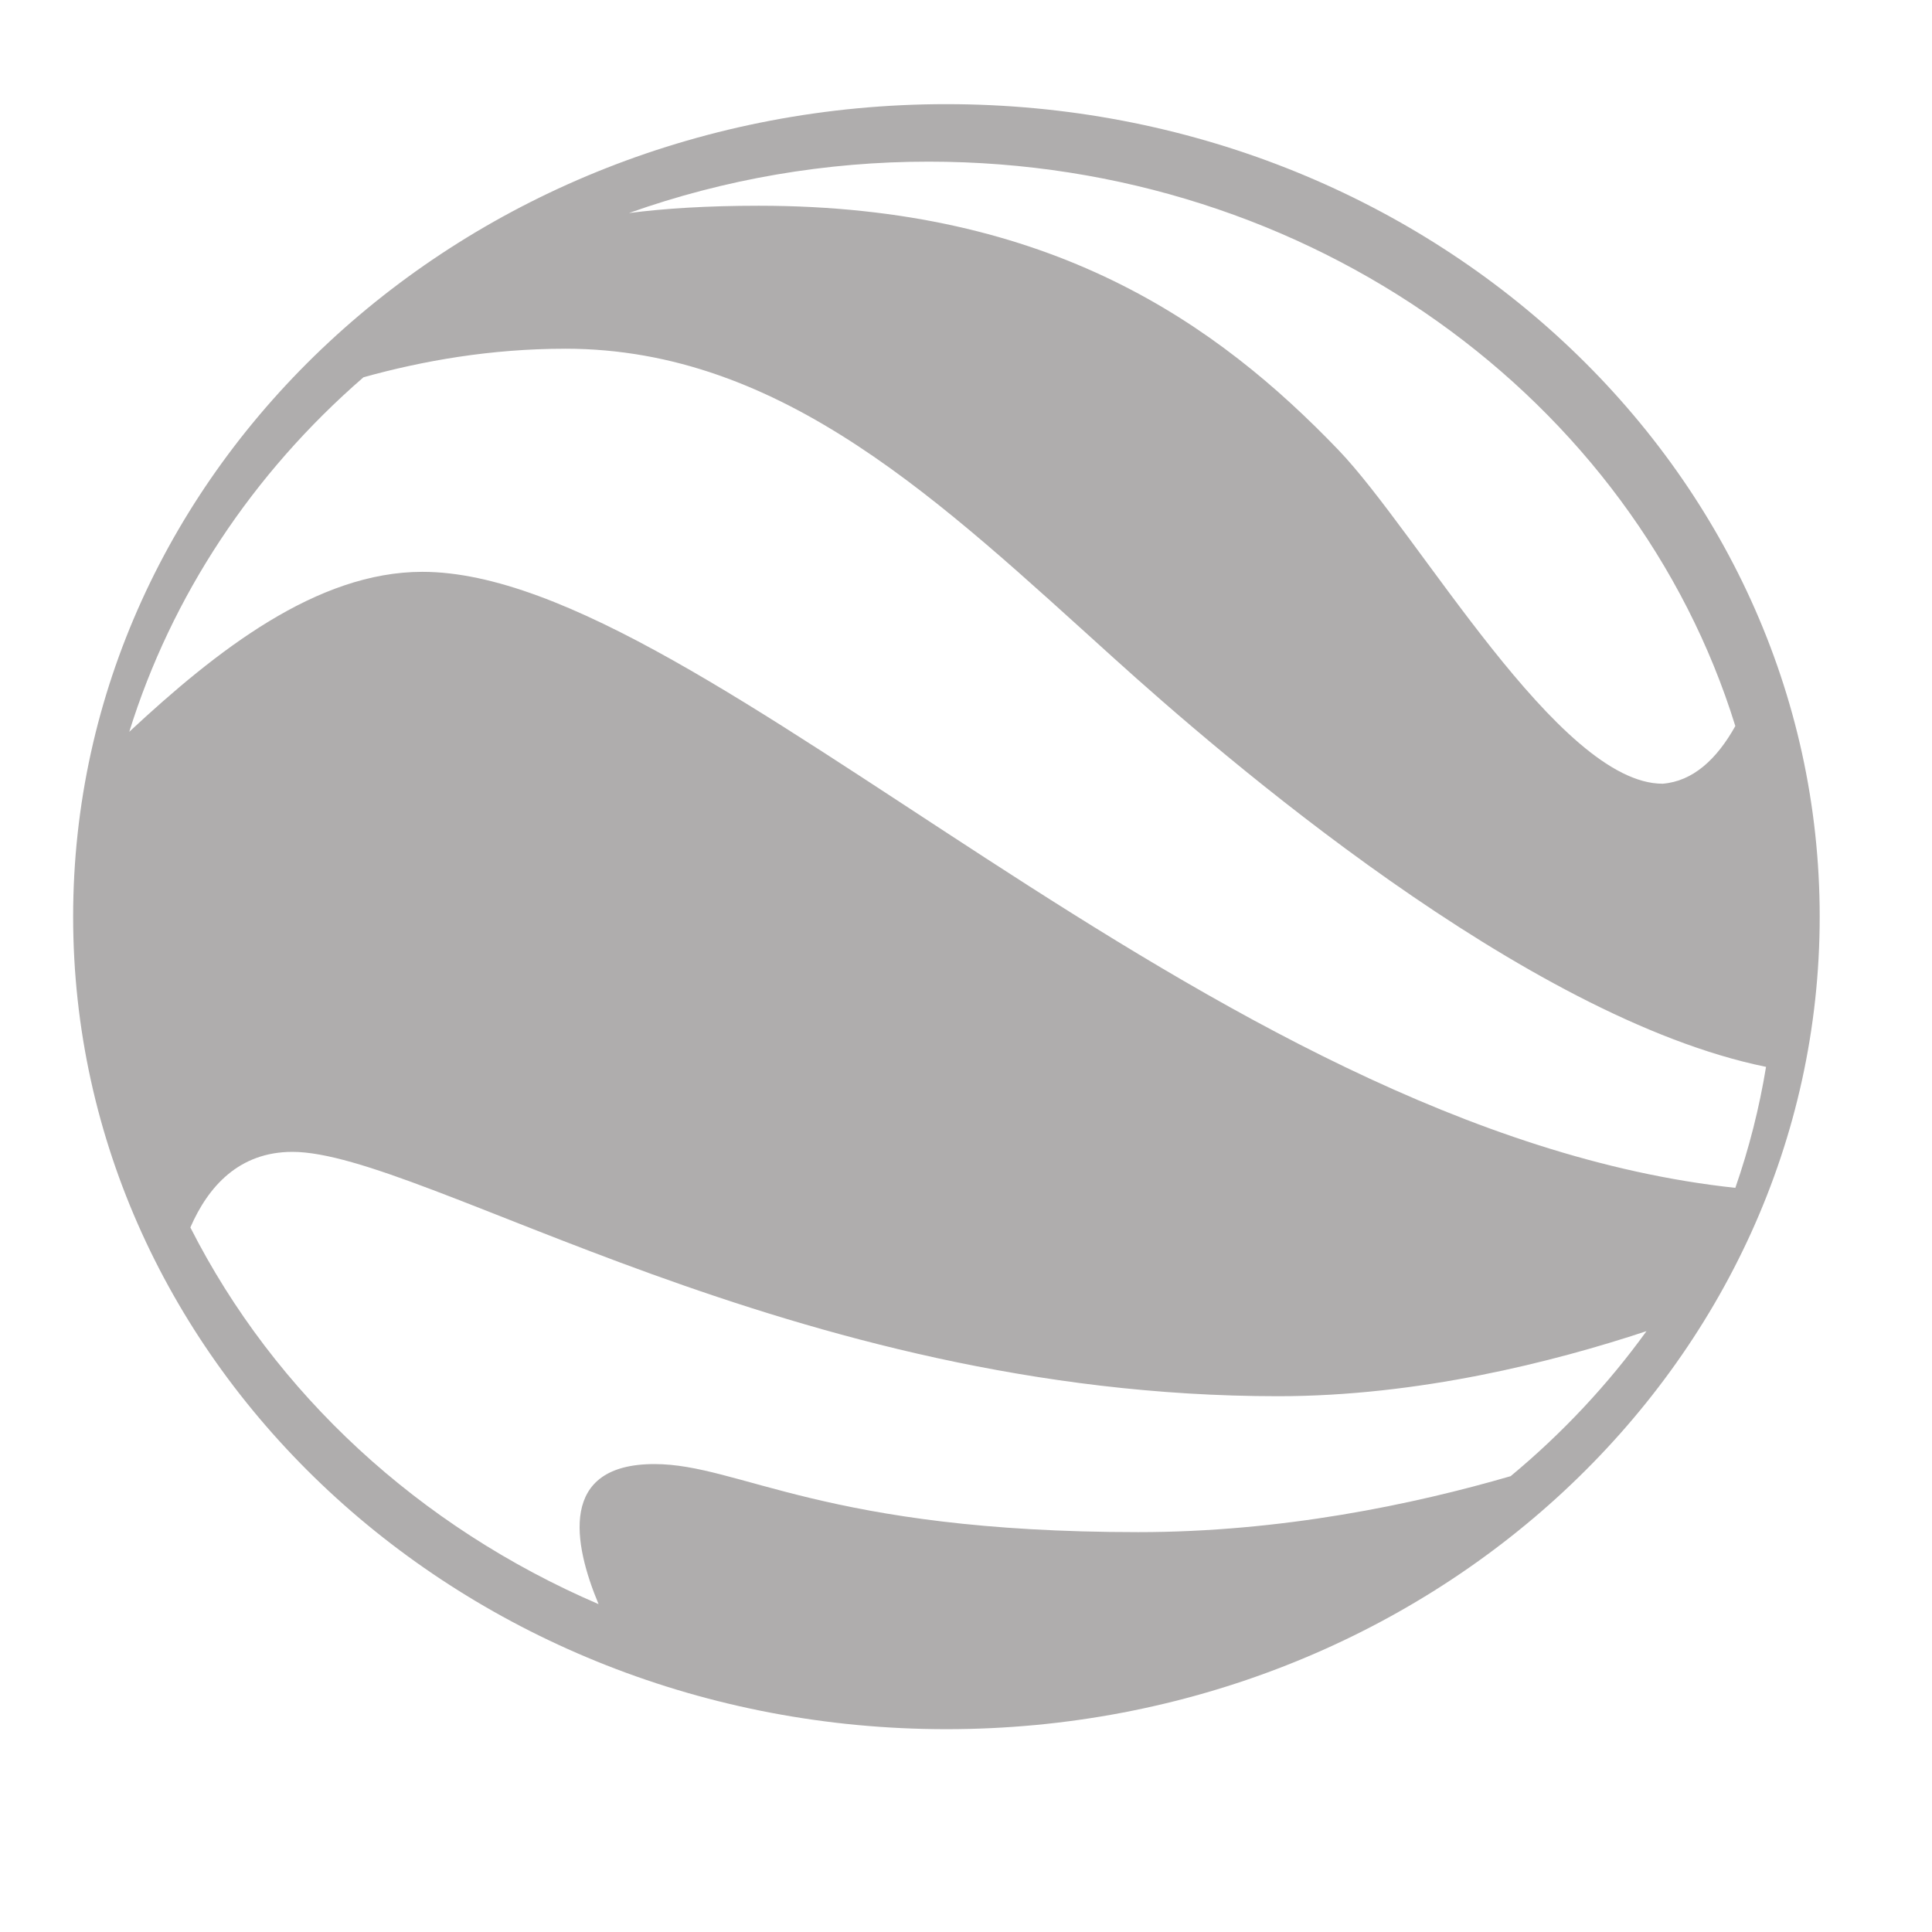
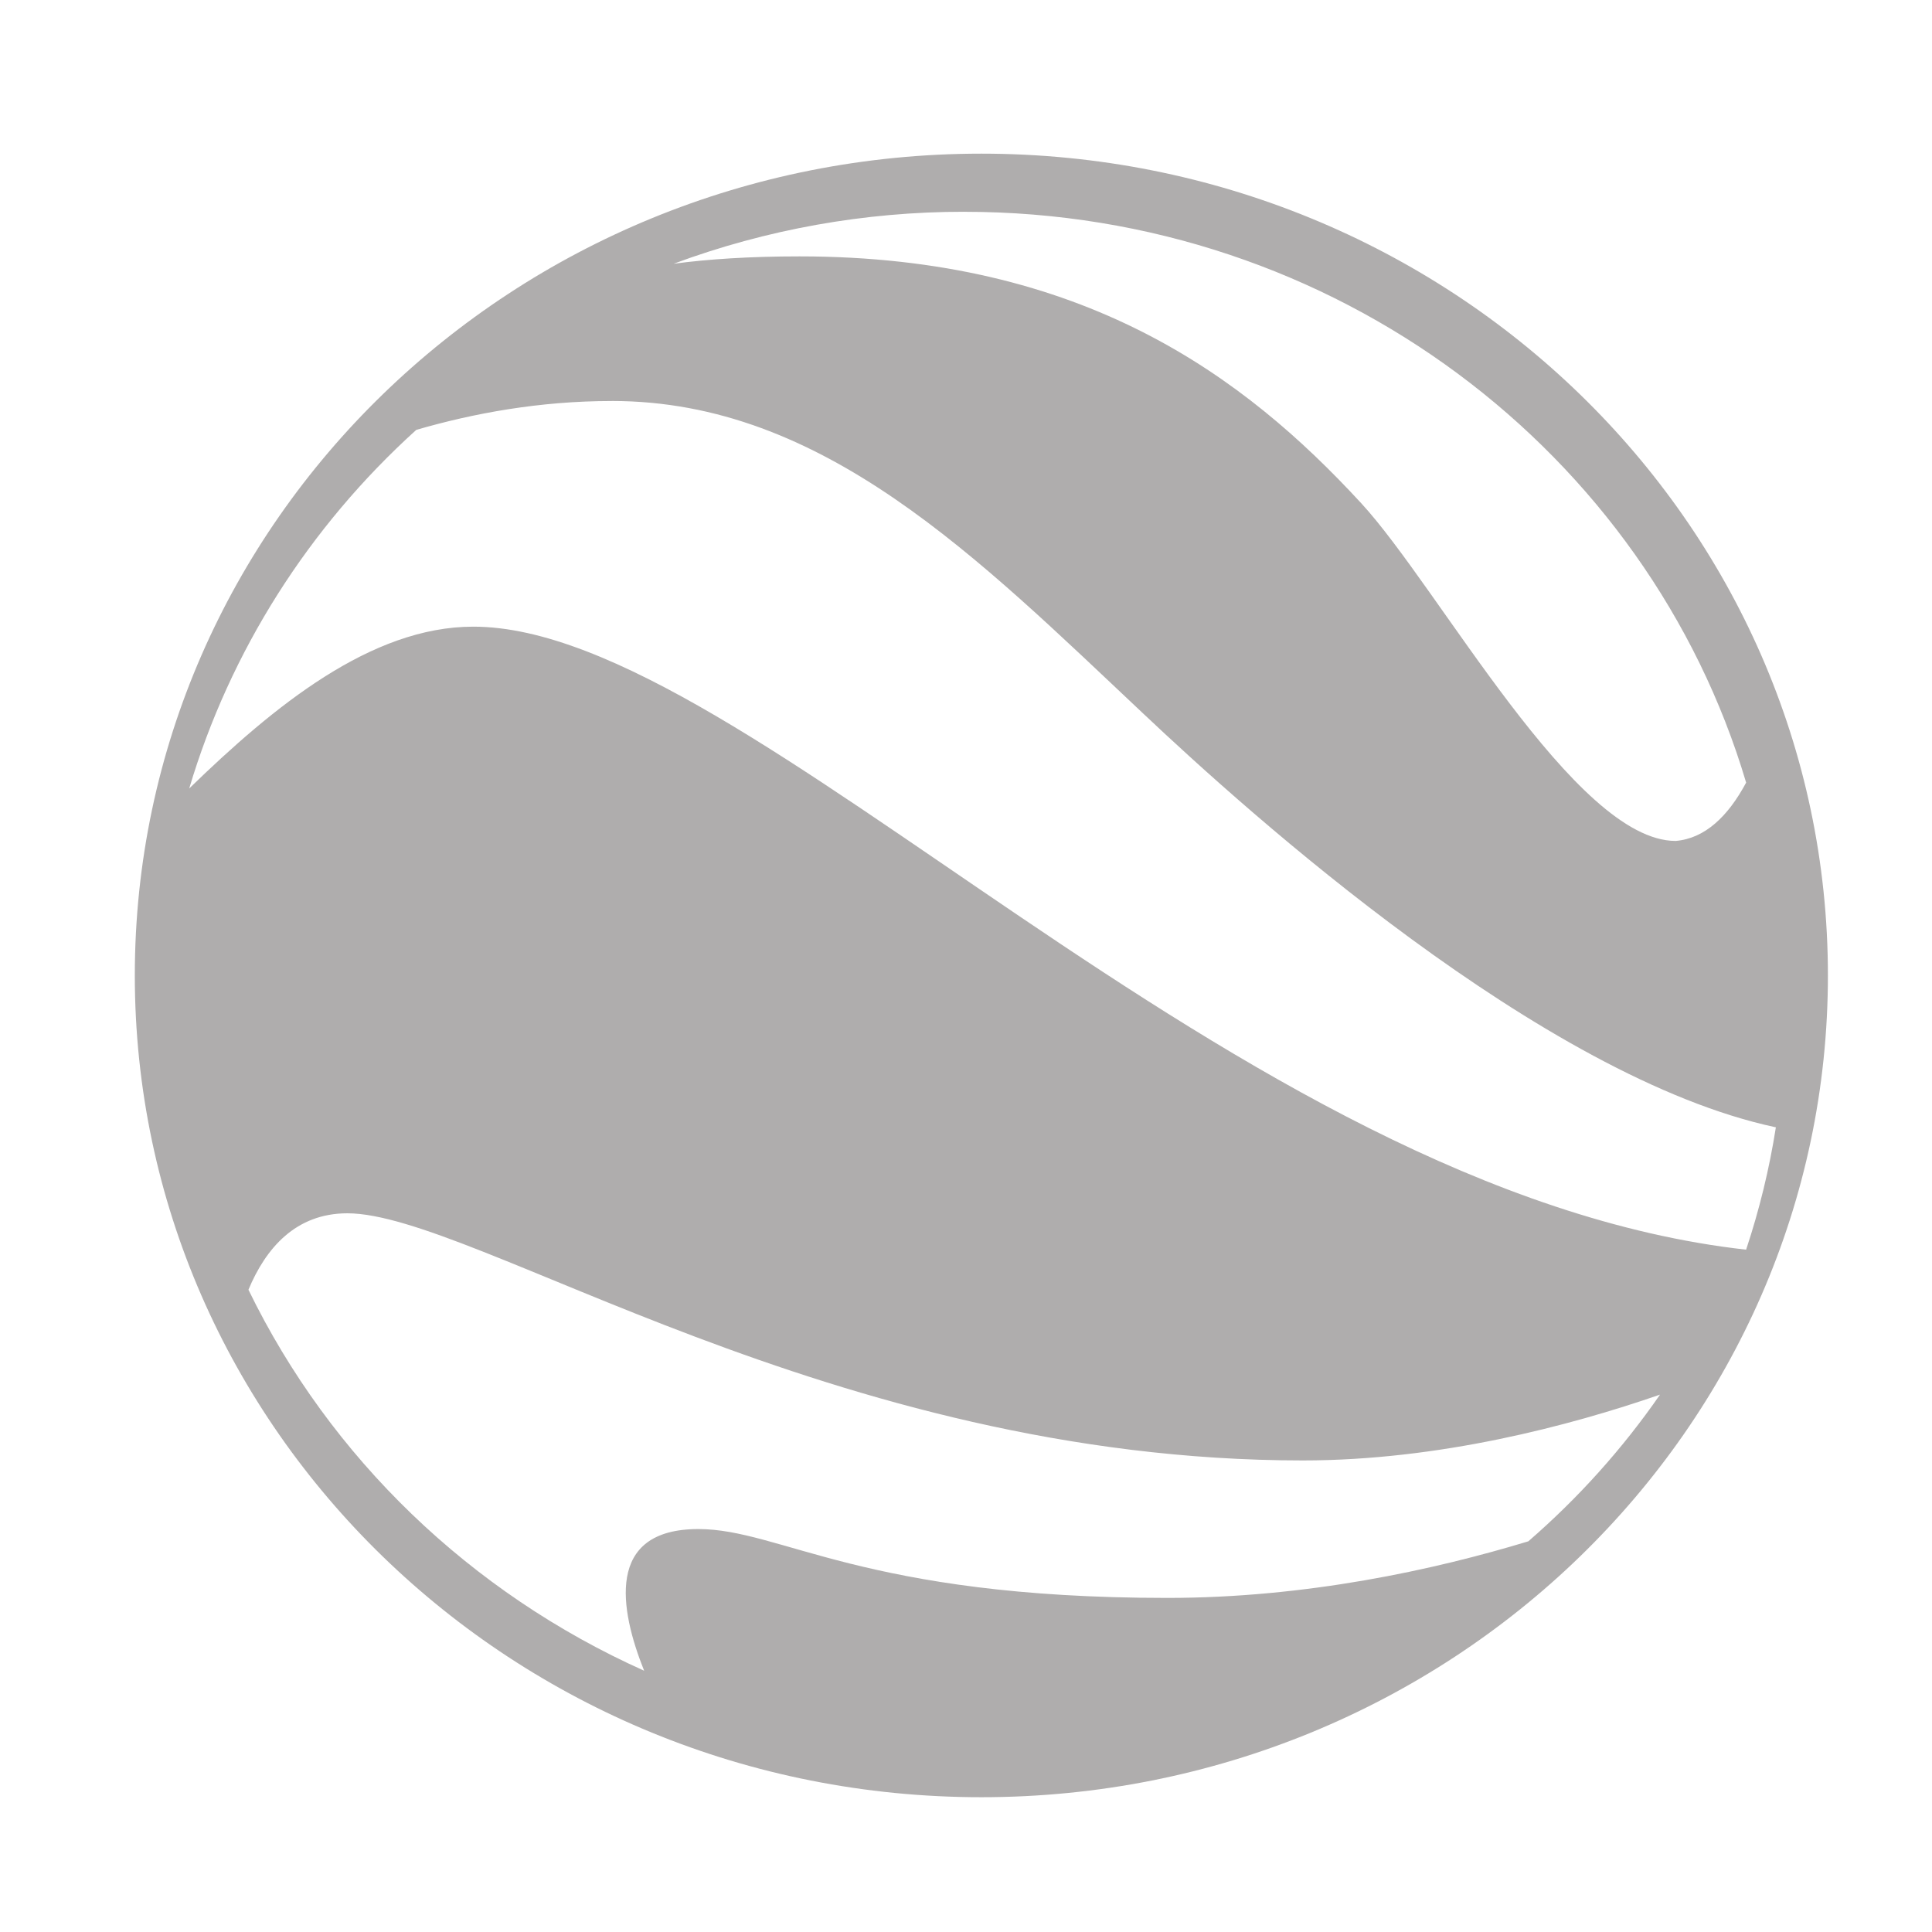
- <svg xmlns="http://www.w3.org/2000/svg" width="800px" height="800px" viewBox="0 0 100 100" aria-hidden="true" role="img" class="iconify iconify--gis" preserveAspectRatio="xMidYMid meet" version="1.1" id="svg8">
-   <defs id="defs12" />
-   <path fill="#000000" d="M 48.987,5.391 A 45.2,42.055 0 0 0 3.786,47.446 45.2,42.055 0 0 0 48.987,89.502 45.2,42.055 0 0 0 94.187,47.446 45.2,42.055 0 0 0 48.987,5.391 m -0.916,2.976 c 19.816,0 36.522,12.336 41.749,29.213 -0.966,1.729 -2.198,2.86 -3.763,2.985 -5.38,0 -12.616,-12.936 -16.786,-17.28 C 63.023,16.781 54.433,10.649 39.274,10.649 c -2.656,0 -4.87,0.14 -6.718,0.378 A 43.38,40.362 0 0 1 48.071,8.367 m -18.813,9.682 c 11.29,0 19.521,8.011 28.362,15.987 5.639,5.103 21.318,18.641 33.79,21.185 a 42.892,39.908 0 0 1 -1.589,6.262 C 62.36,58.538 36.539,29.598 21.86,29.598 c -5.464,0 -10.645,4.069 -15.169,8.28 A 43.457,40.433 0 0 1 18.815,19.527 c 3.064,-0.852 6.589,-1.477 10.442,-1.477 M 15.131,59.62 c 6.77,0 25.804,12.648 51.02,12.648 7.278,0 14.267,-1.776 19.071,-3.368 a 42.81,39.831 0 0 1 -7.031,7.506 c -5.022,1.462 -11.859,2.897 -19.275,2.897 -16.252,0 -20.635,-3.523 -25.041,-3.523 -4.984,0 -4.199,4.127 -2.893,7.25 A 43.573,40.541 0 0 1 9.853,63.532 C 10.773,61.42 12.366,59.62 15.141,59.62" id="path6" style="stroke-width:1.938;fill:#afadad;fill-opacity:1" />
+ <svg xmlns="http://www.w3.org/2000/svg" clip-rule="evenodd" fill-rule="evenodd" stroke-linejoin="round" stroke-miterlimit="2" viewBox="0 0 64 64" version="1.1" id="svg10">
+   <defs id="defs14">
+     <filter style="color-interpolation-filters:sRGB" id="filter959" x="-0.042" y="-0.062" width="1.083" height="1.125">
+       <feColorMatrix values="0.21 0.72 0.072 0.62 0 0.21 0.72 0.072 0.62 0 0.21 0.72 0.072 0.62 0 0 0 0 1 0 " id="feColorMatrix957" />
+     </filter>
+     <filter style="color-interpolation-filters:sRGB" id="filter939" x="0" y="0" width="1" height="1">
+       <feColorMatrix values="0.21 0.72 0.072 0.62 0 0.21 0.72 0.072 0.62 0 0.21 0.72 0.072 0.62 0 0 0 0 1 0 " id="feColorMatrix937" />
+     </filter>
+   </defs>
+   <path d="m0 0h64v64h-64z" fill="none" id="path2" />
+   <text xml:space="preserve" style="font-style:normal;font-weight:normal;font-size:40px;line-height:1.25;font-family:sans-serif;letter-spacing:0px;word-spacing:0px;fill:#000000;fill-opacity:1;stroke:none" x="17.627" y="10.847" id="text827">
+     <tspan id="tspan825" x="17.627" y="46.238" />
+   </text>
+   <path fill="#000000" d="M 32.509,5.09 A 28.043,27.222 0 0 0 4.466,32.312 28.043,27.222 0 0 0 32.509,59.535 28.043,27.222 0 0 0 60.552,32.312 28.043,27.222 0 0 0 32.509,5.09 m -0.568,1.926 c 12.294,0 22.659,7.985 25.902,18.909 -0.6,1.119 -1.364,1.851 -2.334,1.932 -3.338,0 -7.827,-8.374 -10.415,-11.185 -3.876,-4.209 -9.206,-8.179 -18.611,-8.179 -1.648,0 -3.021,0.091 -4.168,0.244 a 26.914,26.126 0 0 1 9.626,-1.722 M 20.268,13.283 c 7.005,0 12.111,5.186 17.596,10.348 3.499,3.303 13.227,12.066 20.964,13.713 a 26.611,25.832 0 0 1 -0.986,4.053 C 40.806,39.492 24.786,20.759 15.679,20.759 c -3.39,0 -6.605,2.634 -9.411,5.36 a 26.962,26.172 0 0 1 7.522,-11.879 c 1.901,-0.552 4.088,-0.956 6.479,-0.956 m -8.765,26.908 c 4.2,0 16.01,8.187 31.654,8.187 4.516,0 8.852,-1.149 11.832,-2.18 a 26.56,25.783 0 0 1 -4.362,4.859 c -3.116,0.946 -7.357,1.875 -11.959,1.875 -10.083,0 -12.803,-2.281 -15.536,-2.281 -3.092,0 -2.605,2.671 -1.795,4.693 A 27.034,26.242 0 0 1 8.23,42.724 c 0.571,-1.367 1.559,-2.532 3.28,-2.532" id="path6-3" style="fill:#afadad;fill-opacity:1;stroke-width:1.228" />
</svg>
